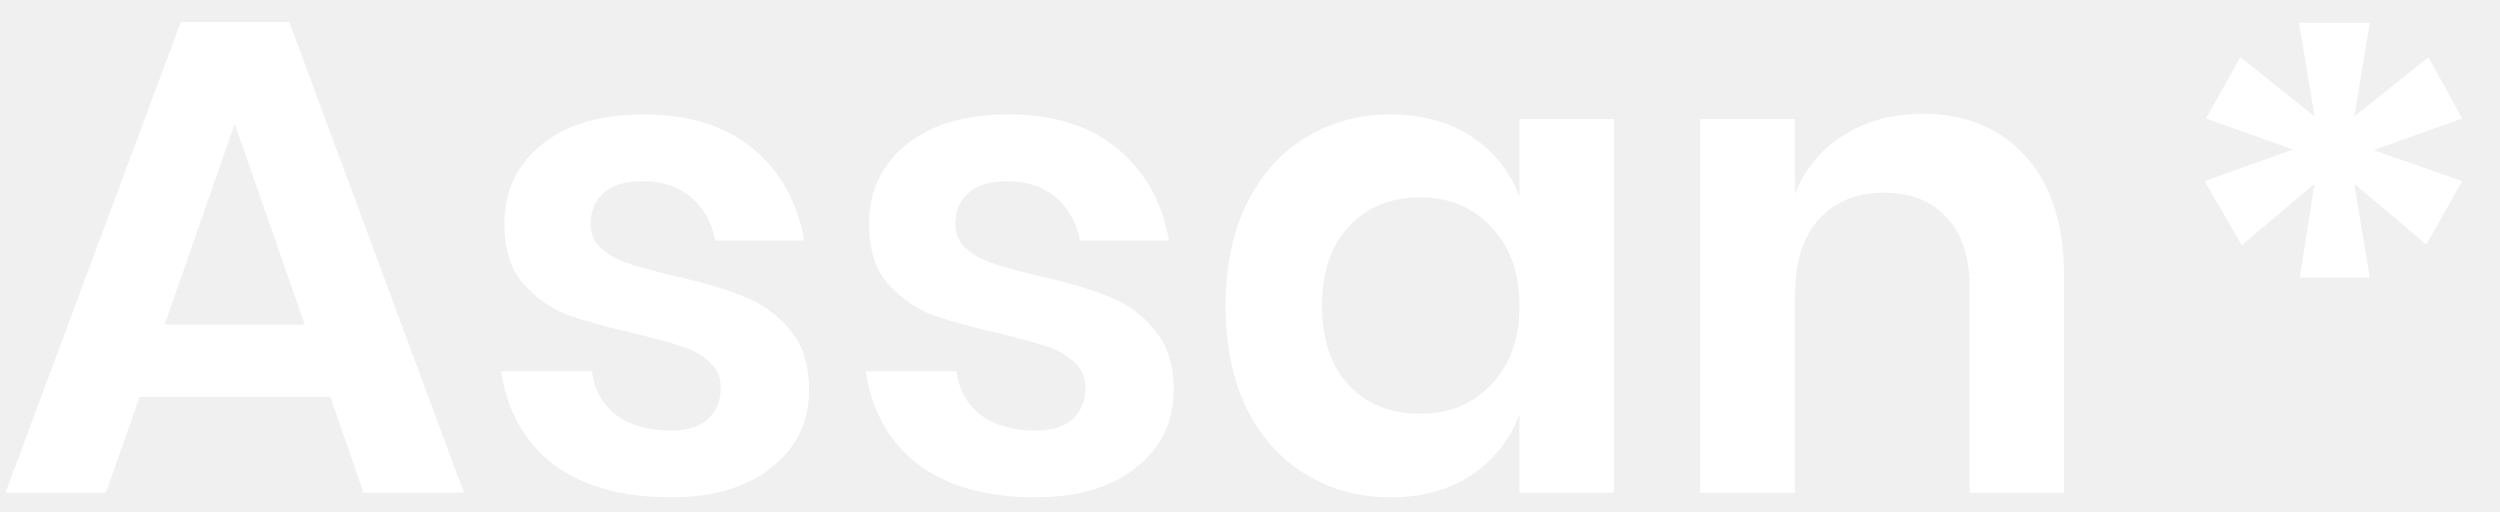
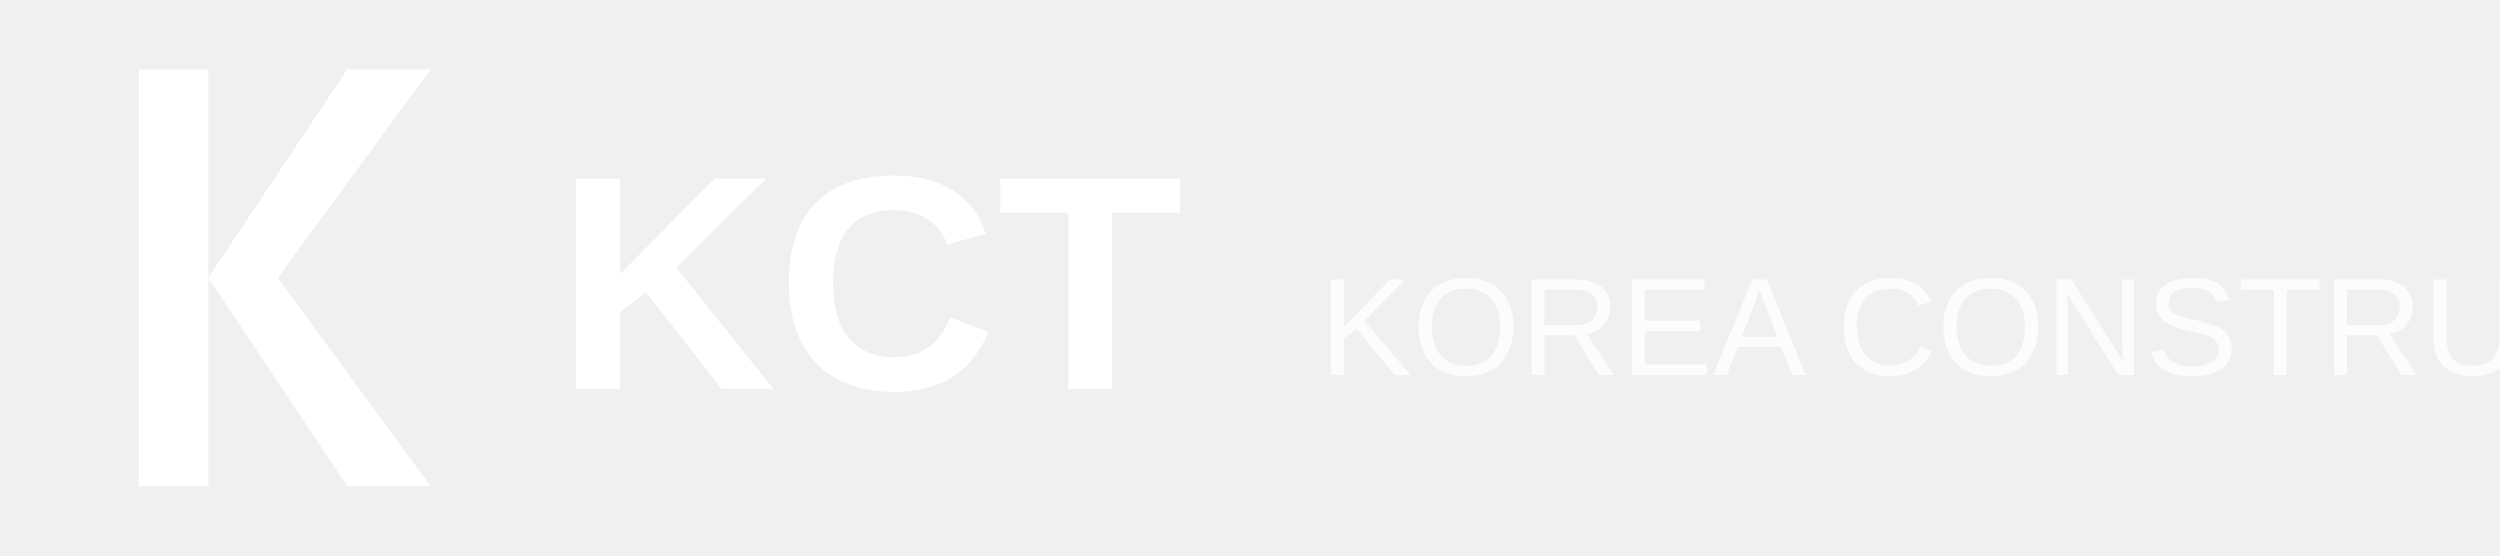
- <svg xmlns="http://www.w3.org/2000/svg" width="905" height="185" viewBox="0 0 905 185" fill="none">
-   <path d="M119.608 143.664H50.556l-12.2 34.648H2L65.44 8h39.284l63.196 170.312h-36.356l-11.956-34.648zm-9.272-26.108L84.96 44.844l-25.376 72.712h50.752zm122.757-76.128c16.429 0 29.605 4.148 39.528 12.444 9.922 8.296 16.104 19.357 18.544 33.184h-32.208c-1.302-6.507-4.23-11.712-8.784-15.616-4.555-3.904-10.492-5.856-17.812-5.856-5.856 0-10.411 1.383-13.664 4.148-3.254 2.765-4.88 6.507-4.88 11.224 0 3.741 1.301 6.75 3.904 9.028 2.602 2.277 5.856 4.067 9.76 5.368 3.904 1.301 9.516 2.847 16.836 4.636 10.248 2.277 18.544 4.717 24.888 7.32 6.506 2.44 12.037 6.425 16.592 11.956 4.717 5.368 7.076 12.688 7.076 21.96 0 11.549-4.555 20.903-13.664 28.06-8.947 7.157-21.066 10.736-36.356 10.736-17.568 0-31.639-3.904-42.212-11.712-10.574-7.971-16.999-19.276-19.276-33.916h32.94c.813 6.669 3.741 11.956 8.784 15.86 5.042 3.741 11.63 5.612 19.764 5.612 5.856 0 10.329-1.383 13.42-4.148 3.09-2.928 4.636-6.669 4.636-11.224 0-3.904-1.383-7.076-4.148-9.516-2.603-2.44-5.938-4.311-10.004-5.612-3.904-1.301-9.516-2.847-16.836-4.636-10.086-2.277-18.3-4.555-24.644-6.832-6.182-2.44-11.55-6.263-16.104-11.468-4.392-5.205-6.588-12.363-6.588-21.472 0-11.712 4.473-21.228 13.42-28.548 8.946-7.32 21.309-10.98 37.088-10.98zm132.008 0c16.429 0 29.605 4.148 39.528 12.444 9.922 8.296 16.104 19.357 18.544 33.184h-32.208c-1.302-6.507-4.23-11.712-8.784-15.616-4.555-3.904-10.492-5.856-17.812-5.856-5.856 0-10.411 1.383-13.664 4.148-3.254 2.765-4.88 6.507-4.88 11.224 0 3.741 1.301 6.75 3.904 9.028 2.602 2.277 5.856 4.067 9.76 5.368 3.904 1.301 9.516 2.847 16.836 4.636 10.248 2.277 18.544 4.717 24.888 7.32 6.506 2.44 12.037 6.425 16.592 11.956 4.717 5.368 7.076 12.688 7.076 21.96 0 11.549-4.555 20.903-13.664 28.06-8.947 7.157-21.066 10.736-36.356 10.736-17.568 0-31.639-3.904-42.212-11.712-10.574-7.971-16.999-19.276-19.276-33.916h32.94c.813 6.669 3.741 11.956 8.784 15.86 5.042 3.741 11.63 5.612 19.764 5.612 5.856 0 10.329-1.383 13.42-4.148 3.09-2.928 4.636-6.669 4.636-11.224 0-3.904-1.383-7.076-4.148-9.516-2.603-2.44-5.938-4.311-10.004-5.612-3.904-1.301-9.516-2.847-16.836-4.636-10.086-2.277-18.3-4.555-24.644-6.832-6.182-2.44-11.55-6.263-16.104-11.468-4.392-5.205-6.588-12.363-6.588-21.472 0-11.712 4.473-21.228 13.42-28.548 8.946-7.32 21.309-10.98 37.088-10.98zm138.351 0c11.387 0 21.147 2.684 29.28 8.052 8.134 5.368 13.908 12.607 17.324 21.716v-28.06h34.16v135.176h-34.16v-28.304c-3.416 9.109-9.19 16.429-17.324 21.96-8.133 5.368-17.893 8.052-29.28 8.052-11.386 0-21.634-2.765-30.744-8.296-9.109-5.531-16.266-13.501-21.472-23.912-5.042-10.573-7.564-22.936-7.564-37.088 0-14.152 2.522-26.433 7.564-36.844 5.206-10.573 12.363-18.625 21.472-24.156 9.11-5.53 19.358-8.296 30.744-8.296zm10.736 30.012c-10.736 0-19.357 3.497-25.864 10.492-6.506 6.995-9.76 16.592-9.76 28.792 0 12.2 3.254 21.797 9.76 28.792 6.507 6.832 15.128 10.248 25.864 10.248 10.411 0 18.951-3.497 25.62-10.492 6.832-7.157 10.248-16.673 10.248-28.548 0-12.037-3.416-21.553-10.248-28.548-6.669-7.157-15.209-10.736-25.62-10.736zm181.727-30.256c15.616 0 28.06 5.124 37.332 15.372 9.272 10.248 13.908 24.644 13.908 43.188v78.568h-34.16v-74.664c0-10.736-2.765-19.032-8.296-24.888-5.531-6.019-13.095-9.028-22.692-9.028-9.76 0-17.568 3.172-23.424 9.516-5.856 6.344-8.784 15.453-8.784 27.328v71.736h-34.404V43.136h34.404V70.22c3.579-9.11 9.435-16.185 17.568-21.228 8.296-5.205 17.812-7.808 28.548-7.808zm183.185-20.5l12.2 22.204-31.964 11.468L891.3 65.58l-12.932 22.936-26.108-21.96 5.612 33.916h-25.376l5.368-33.916-26.352 22.204-13.42-23.18 31.964-11.468-31.476-11.224 12.444-22.204 26.84 21.472-5.612-33.916h25.62l-5.612 33.916 26.84-21.472z" fill="#fff" />
+ <svg xmlns="http://www.w3.org/2000/svg" width="180" height="40" viewBox="0 0 180 40" fill="none">
+   <path d="M10 5H15V35H10V5Z" fill="white" />
+   <path d="M15 20L25 5H31L20 20L31 35H25L15 20Z" fill="white" />
+   <text x="40" y="28" fill="white" style="font-family: Arial, sans-serif; font-size: 22px; font-weight: bold;">KCT</text>
+   <text x="95" y="27" fill="white" style="font-family: Arial, sans-serif; font-size: 10px; font-weight: normal; opacity: 0.8;">KOREA CONSTRUCTION TRADING</text>
</svg>
